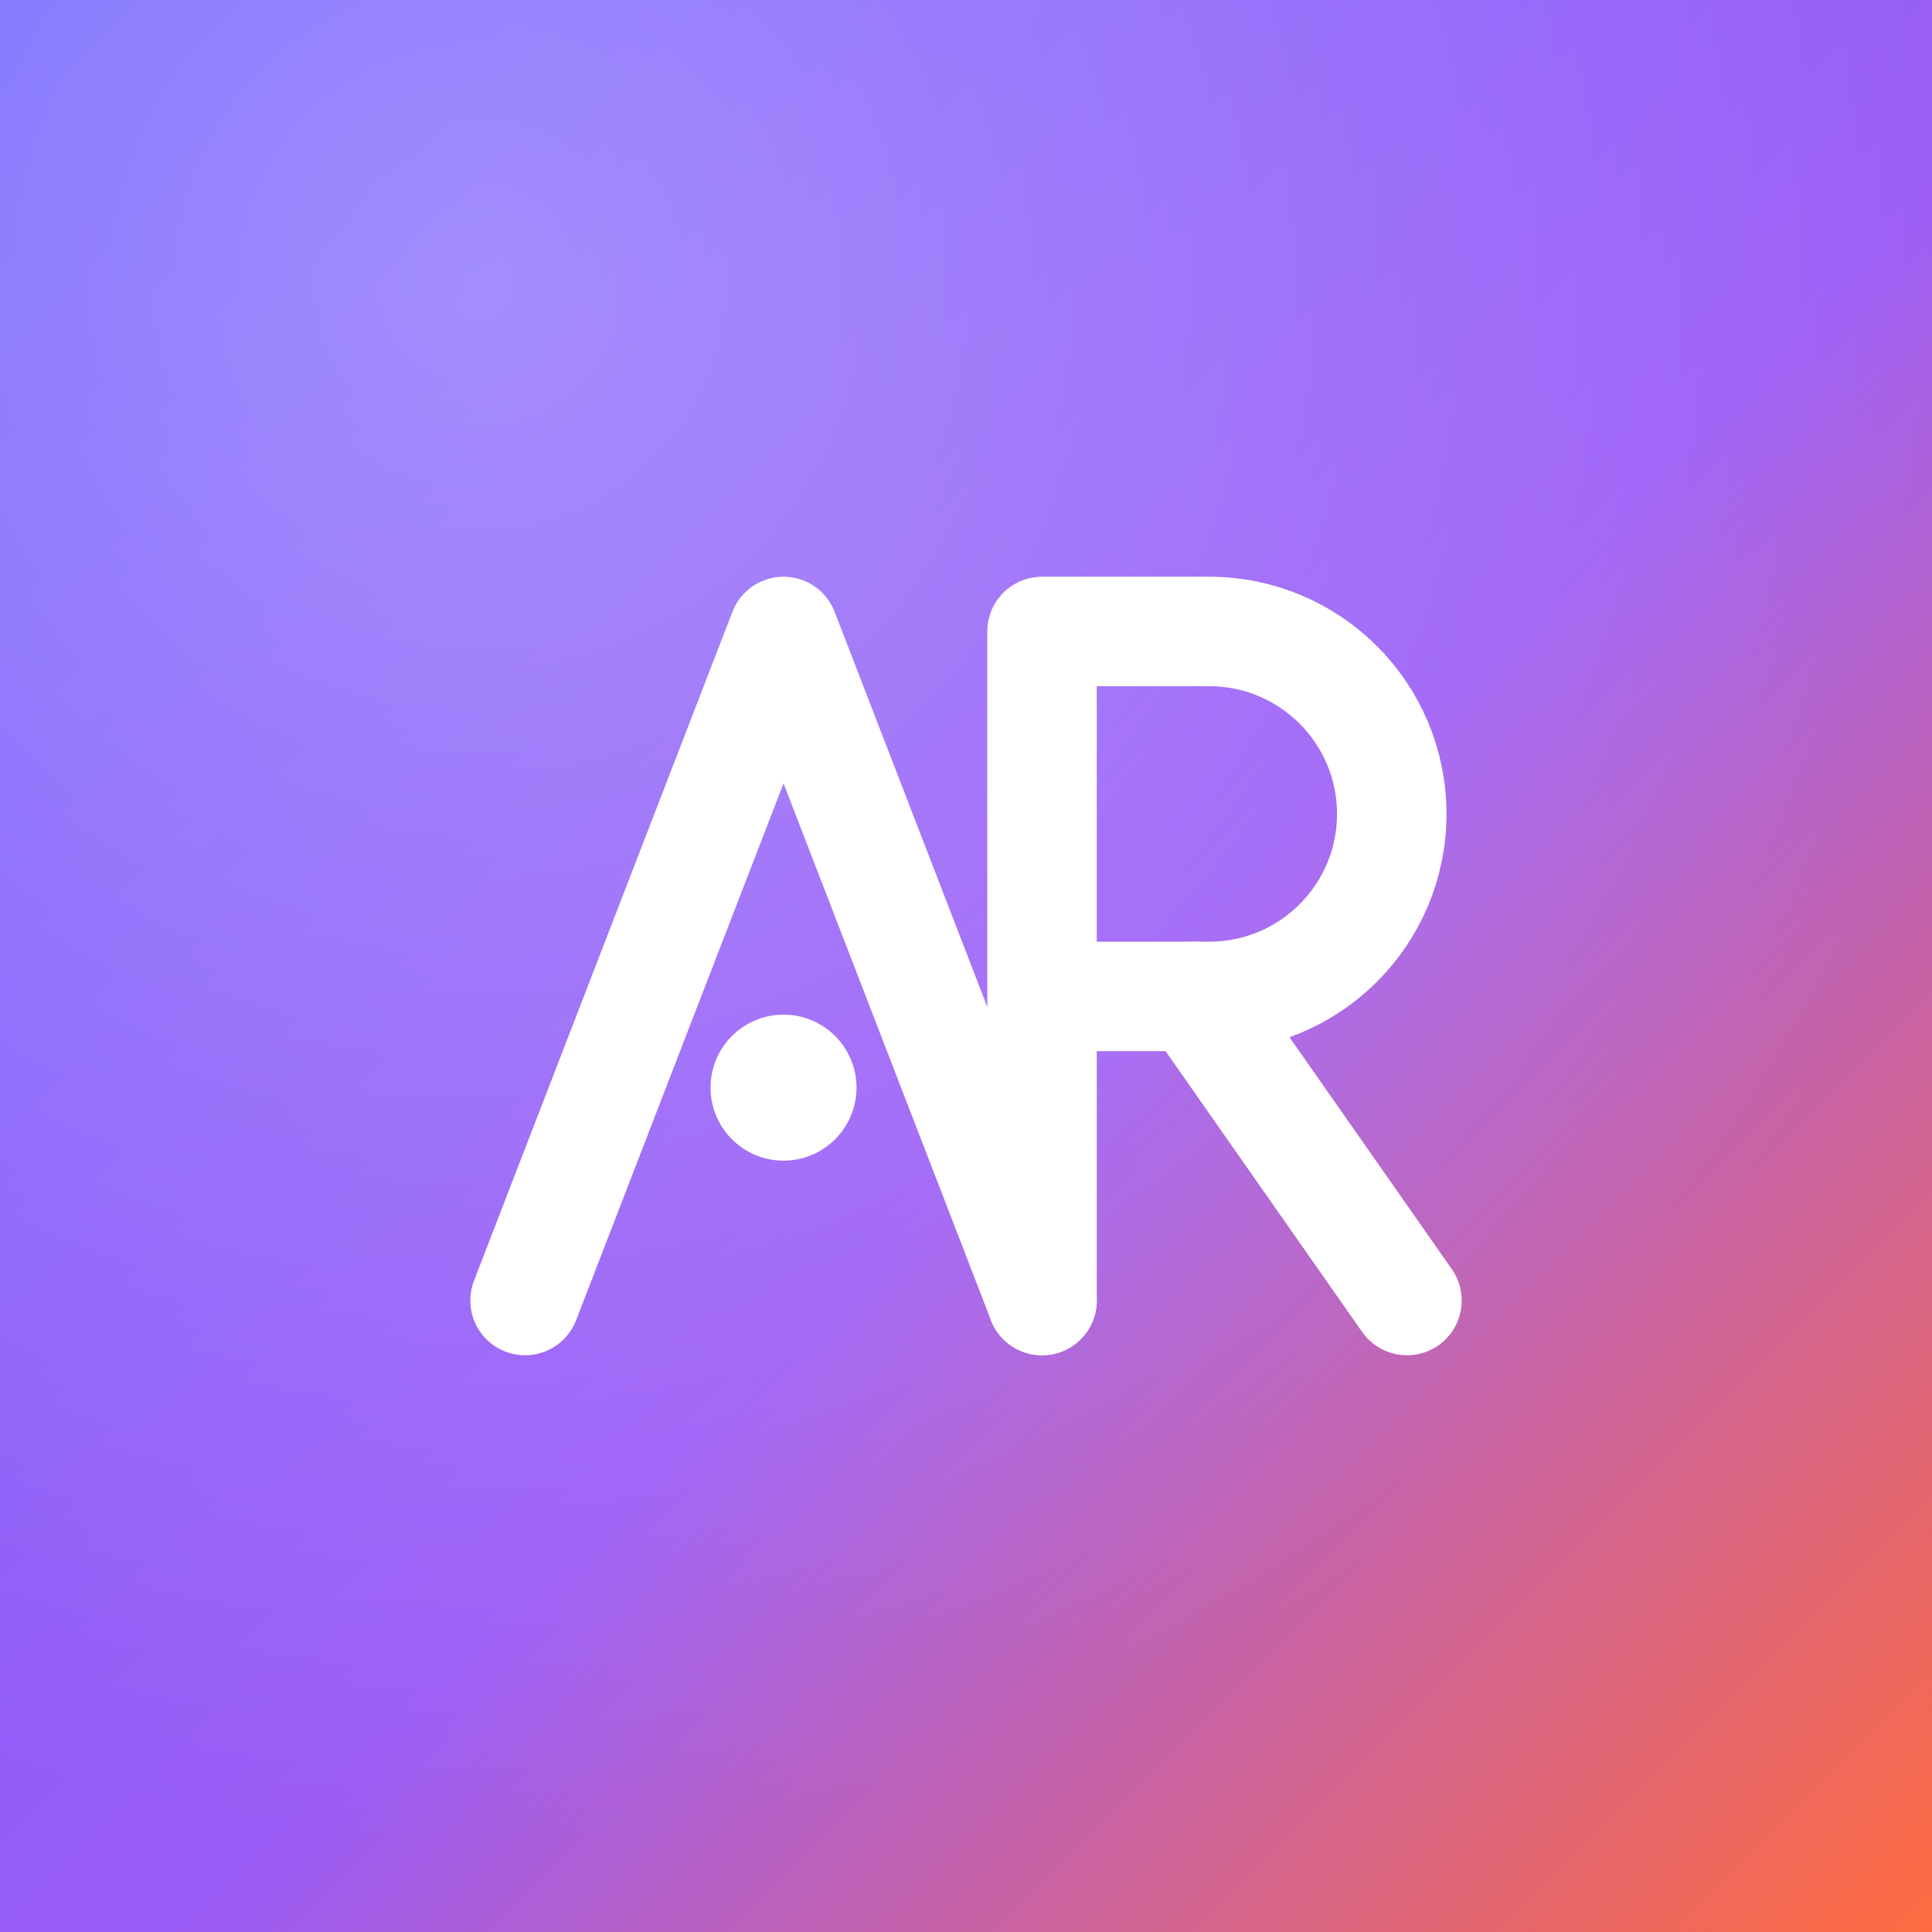
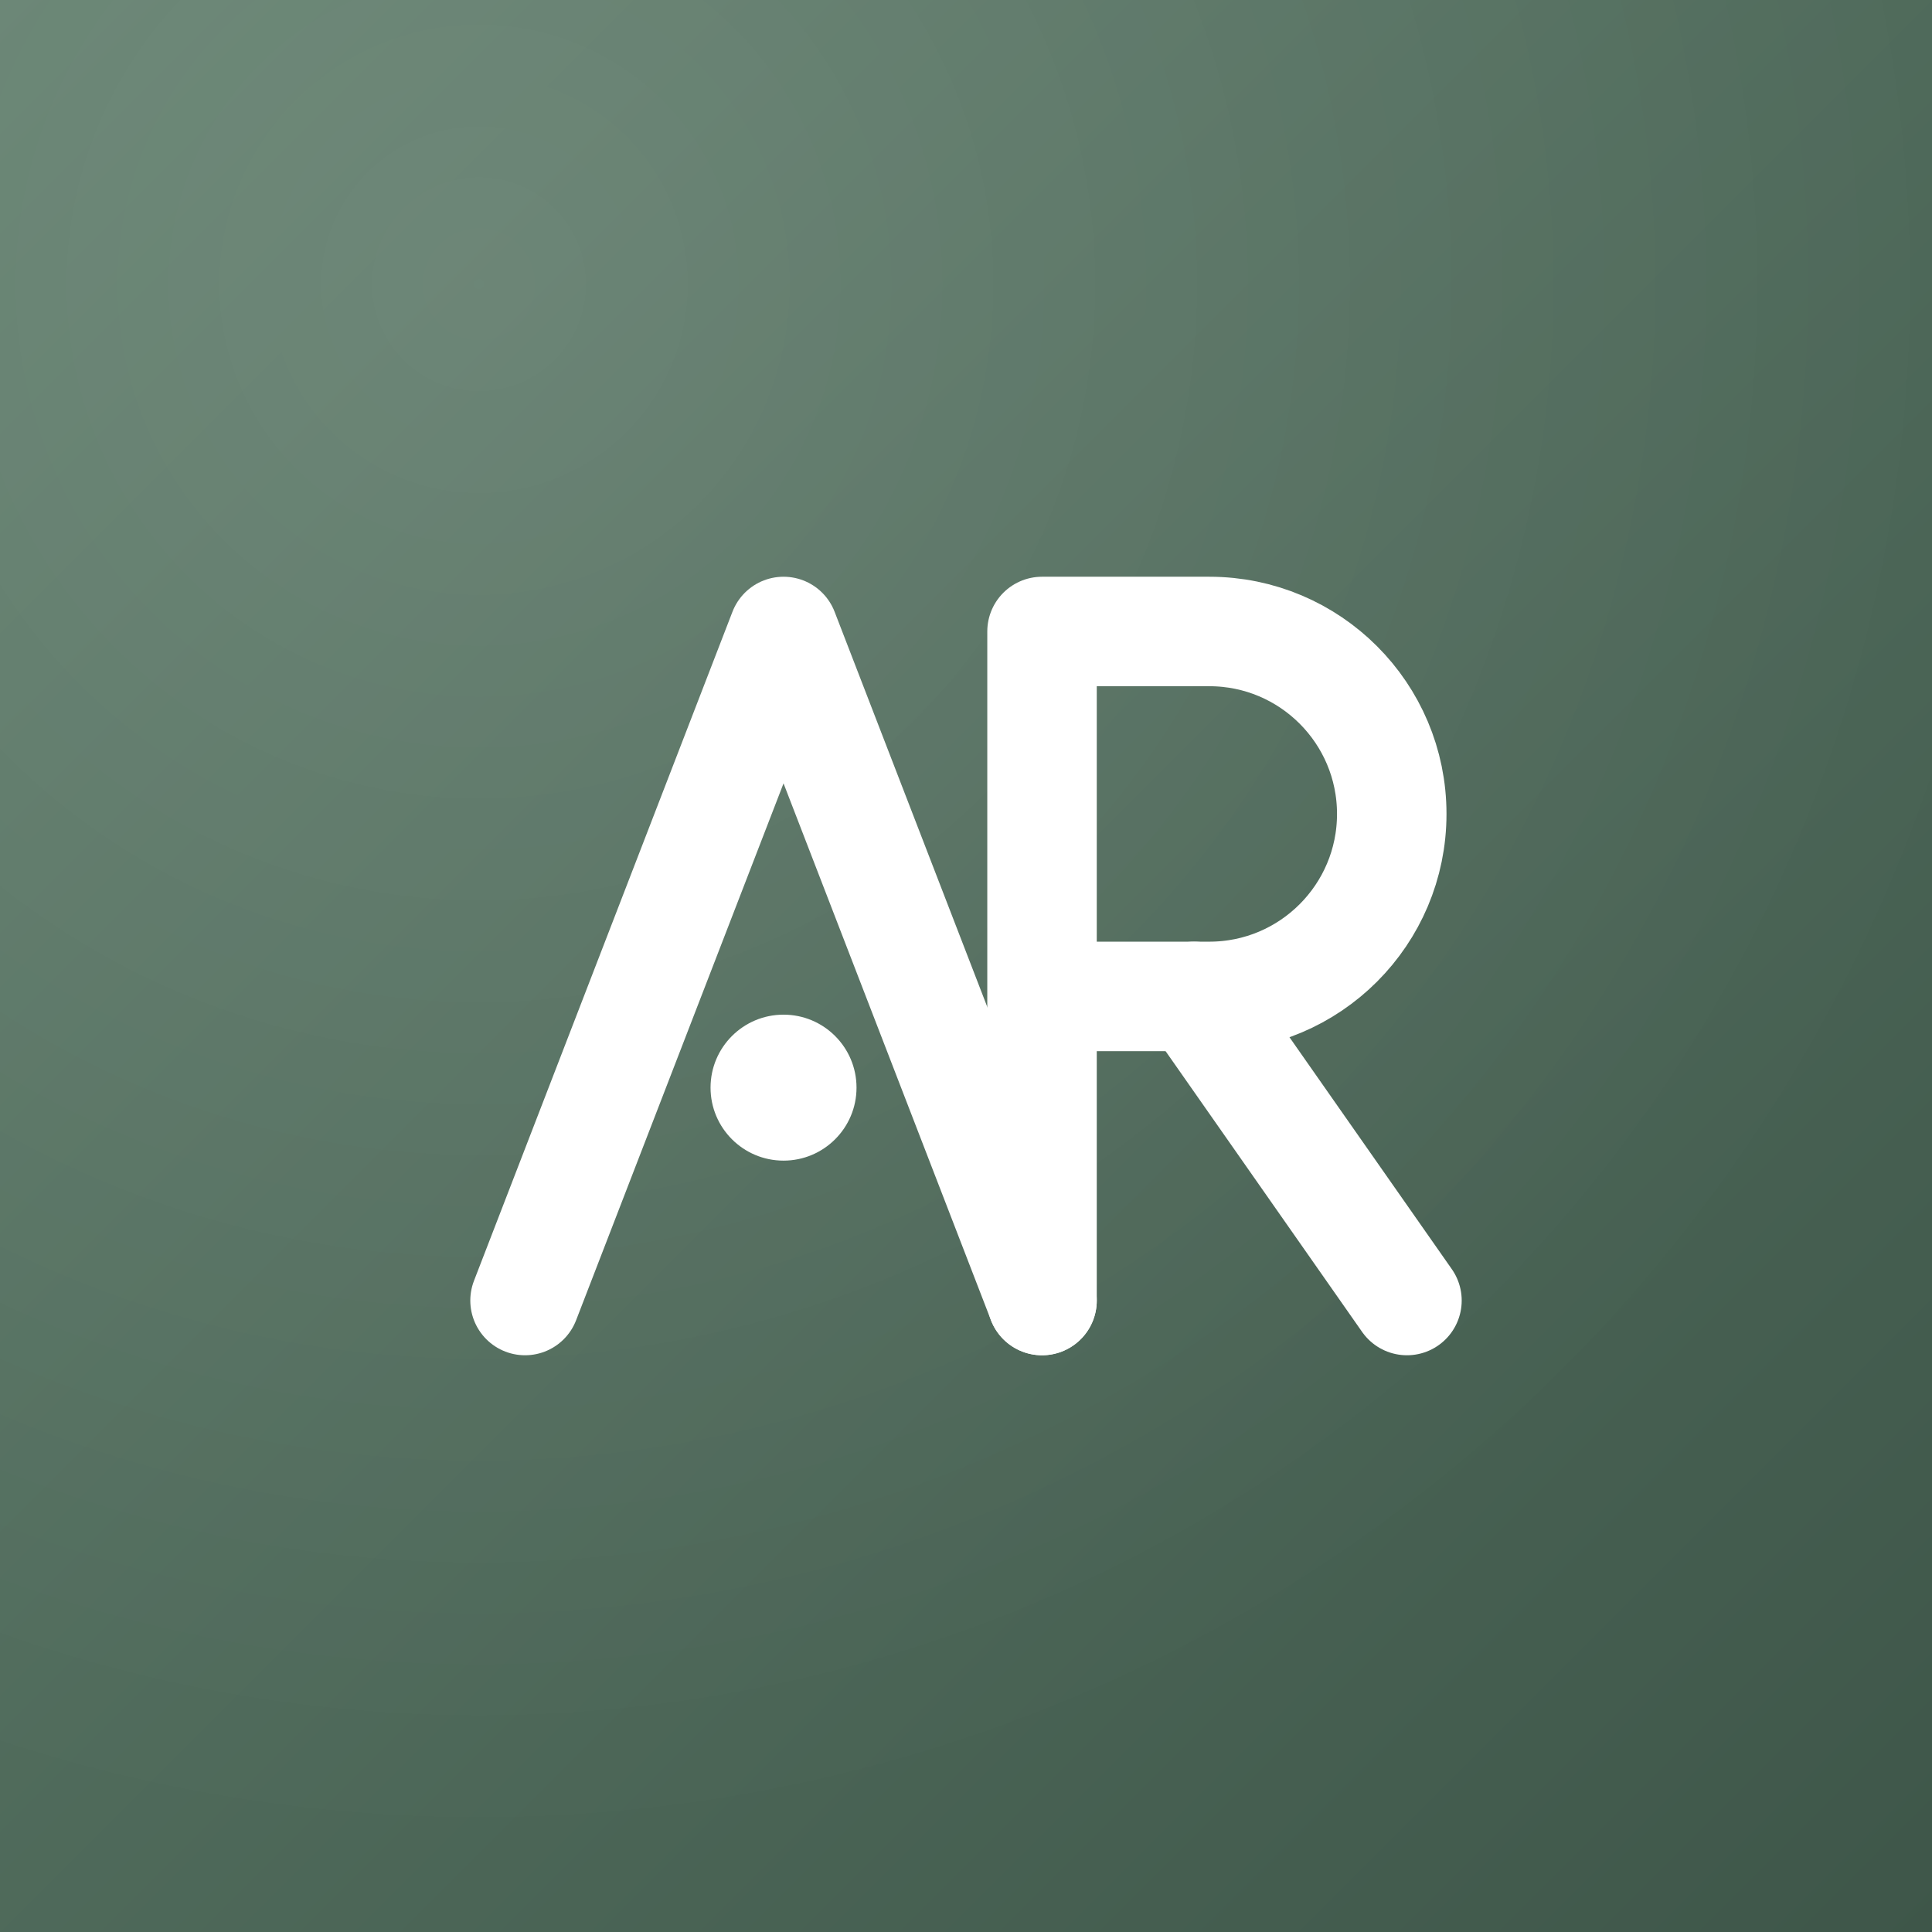
<svg xmlns="http://www.w3.org/2000/svg" viewBox="0 0 1080 1080" width="1080" height="1080">
  <defs>
    <linearGradient id="g" x1="0" y1="0" x2="1" y2="1">
-       <stop offset="0" stop-color="#6a5cff" />
-       <stop offset=".55" stop-color="#9b5cf6" />
-       <stop offset="1" stop-color="#ff6b3d" />
+       <stop offset="0" stop-color="#5f7d6b" />
+       <stop offset="1" stop-color="#3e5649" />
    </linearGradient>
    <radialGradient id="h" cx=".25" cy=".15" r=".8">
-       <stop offset="0" stop-color="#fff" stop-opacity=".30" />
+       <stop offset="0" stop-color="#fff" stop-opacity=".12" />
      <stop offset="1" stop-color="#fff" stop-opacity="0" />
    </radialGradient>
  </defs>
  <rect width="1080" height="1080" fill="url(#g)" />
  <rect width="1080" height="1080" fill="url(#h)" />
  <g transform="translate(540 540) scale(17) translate(-23.5 -24)">
    <g fill="none" stroke="#fff" stroke-width="3.6" stroke-linecap="round" stroke-linejoin="round">
      <path d="M9 35 17.5 13 26 35" />
      <path d="M26 35V13h5.5a6 6 0 0 1 0 12H26" />
      <path d="m31 25 7 10" />
    </g>
    <circle cx="17.5" cy="28" r="2.4" fill="#fff" />
  </g>
</svg>
